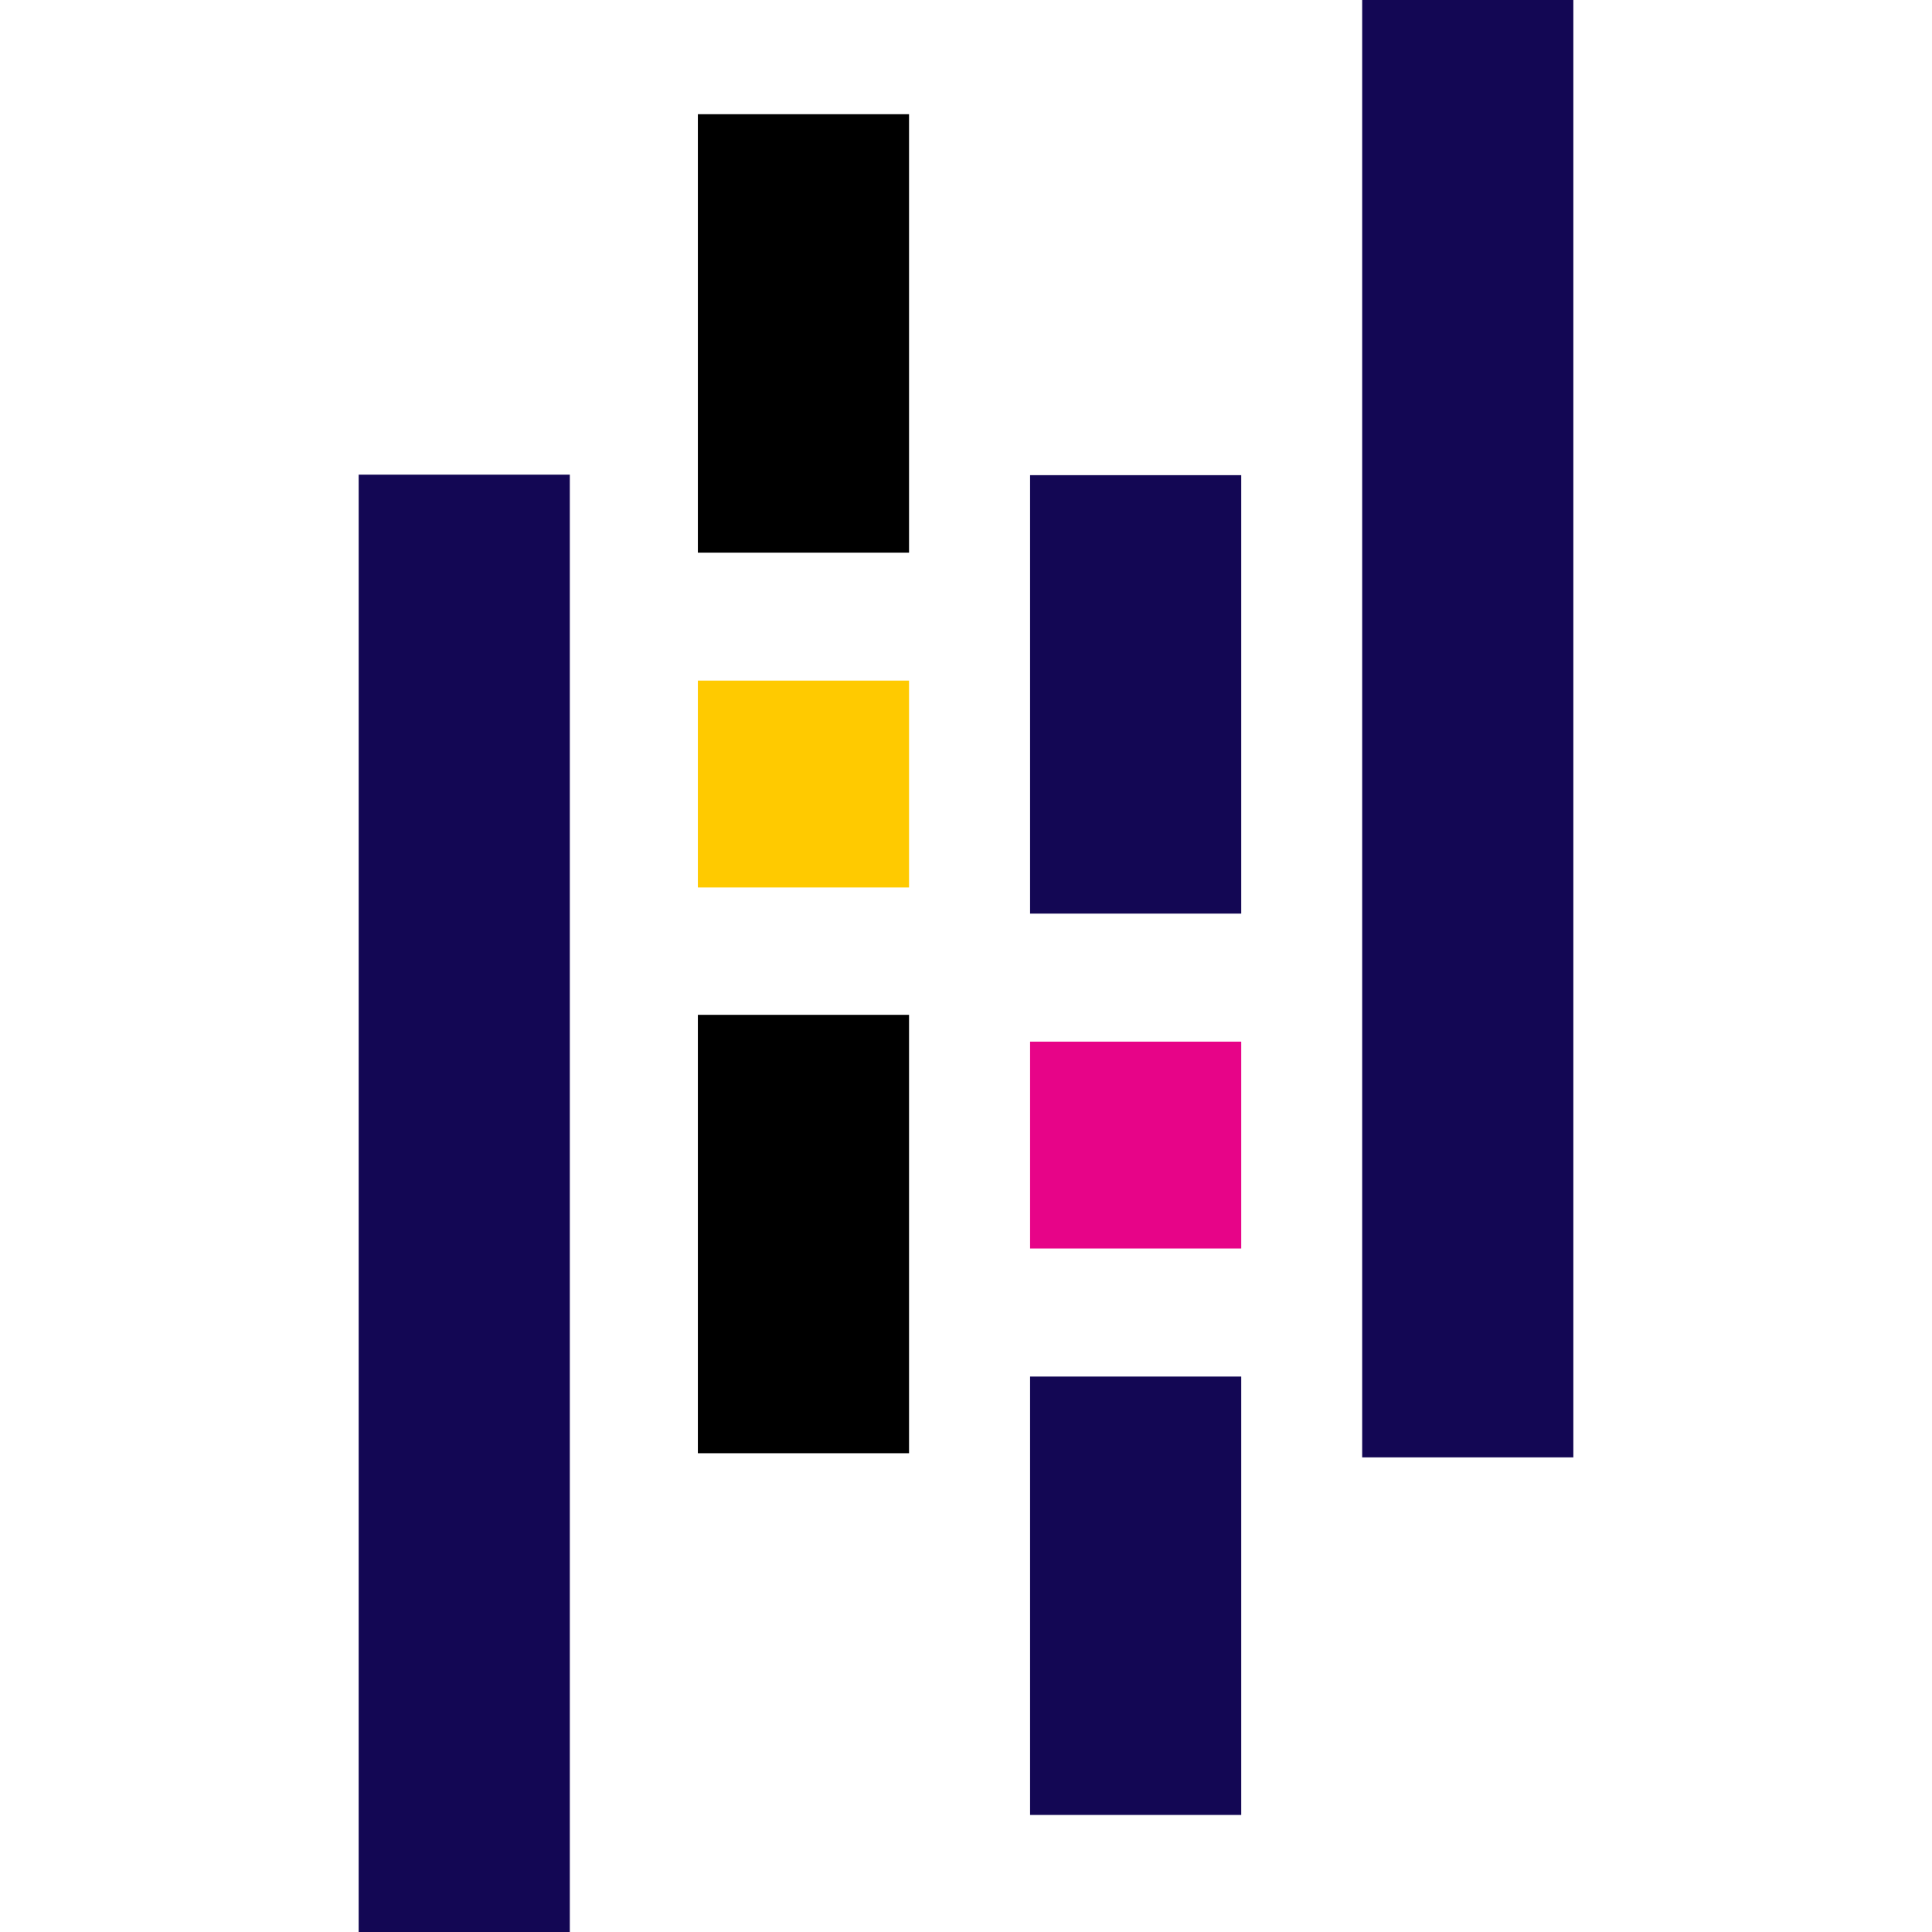
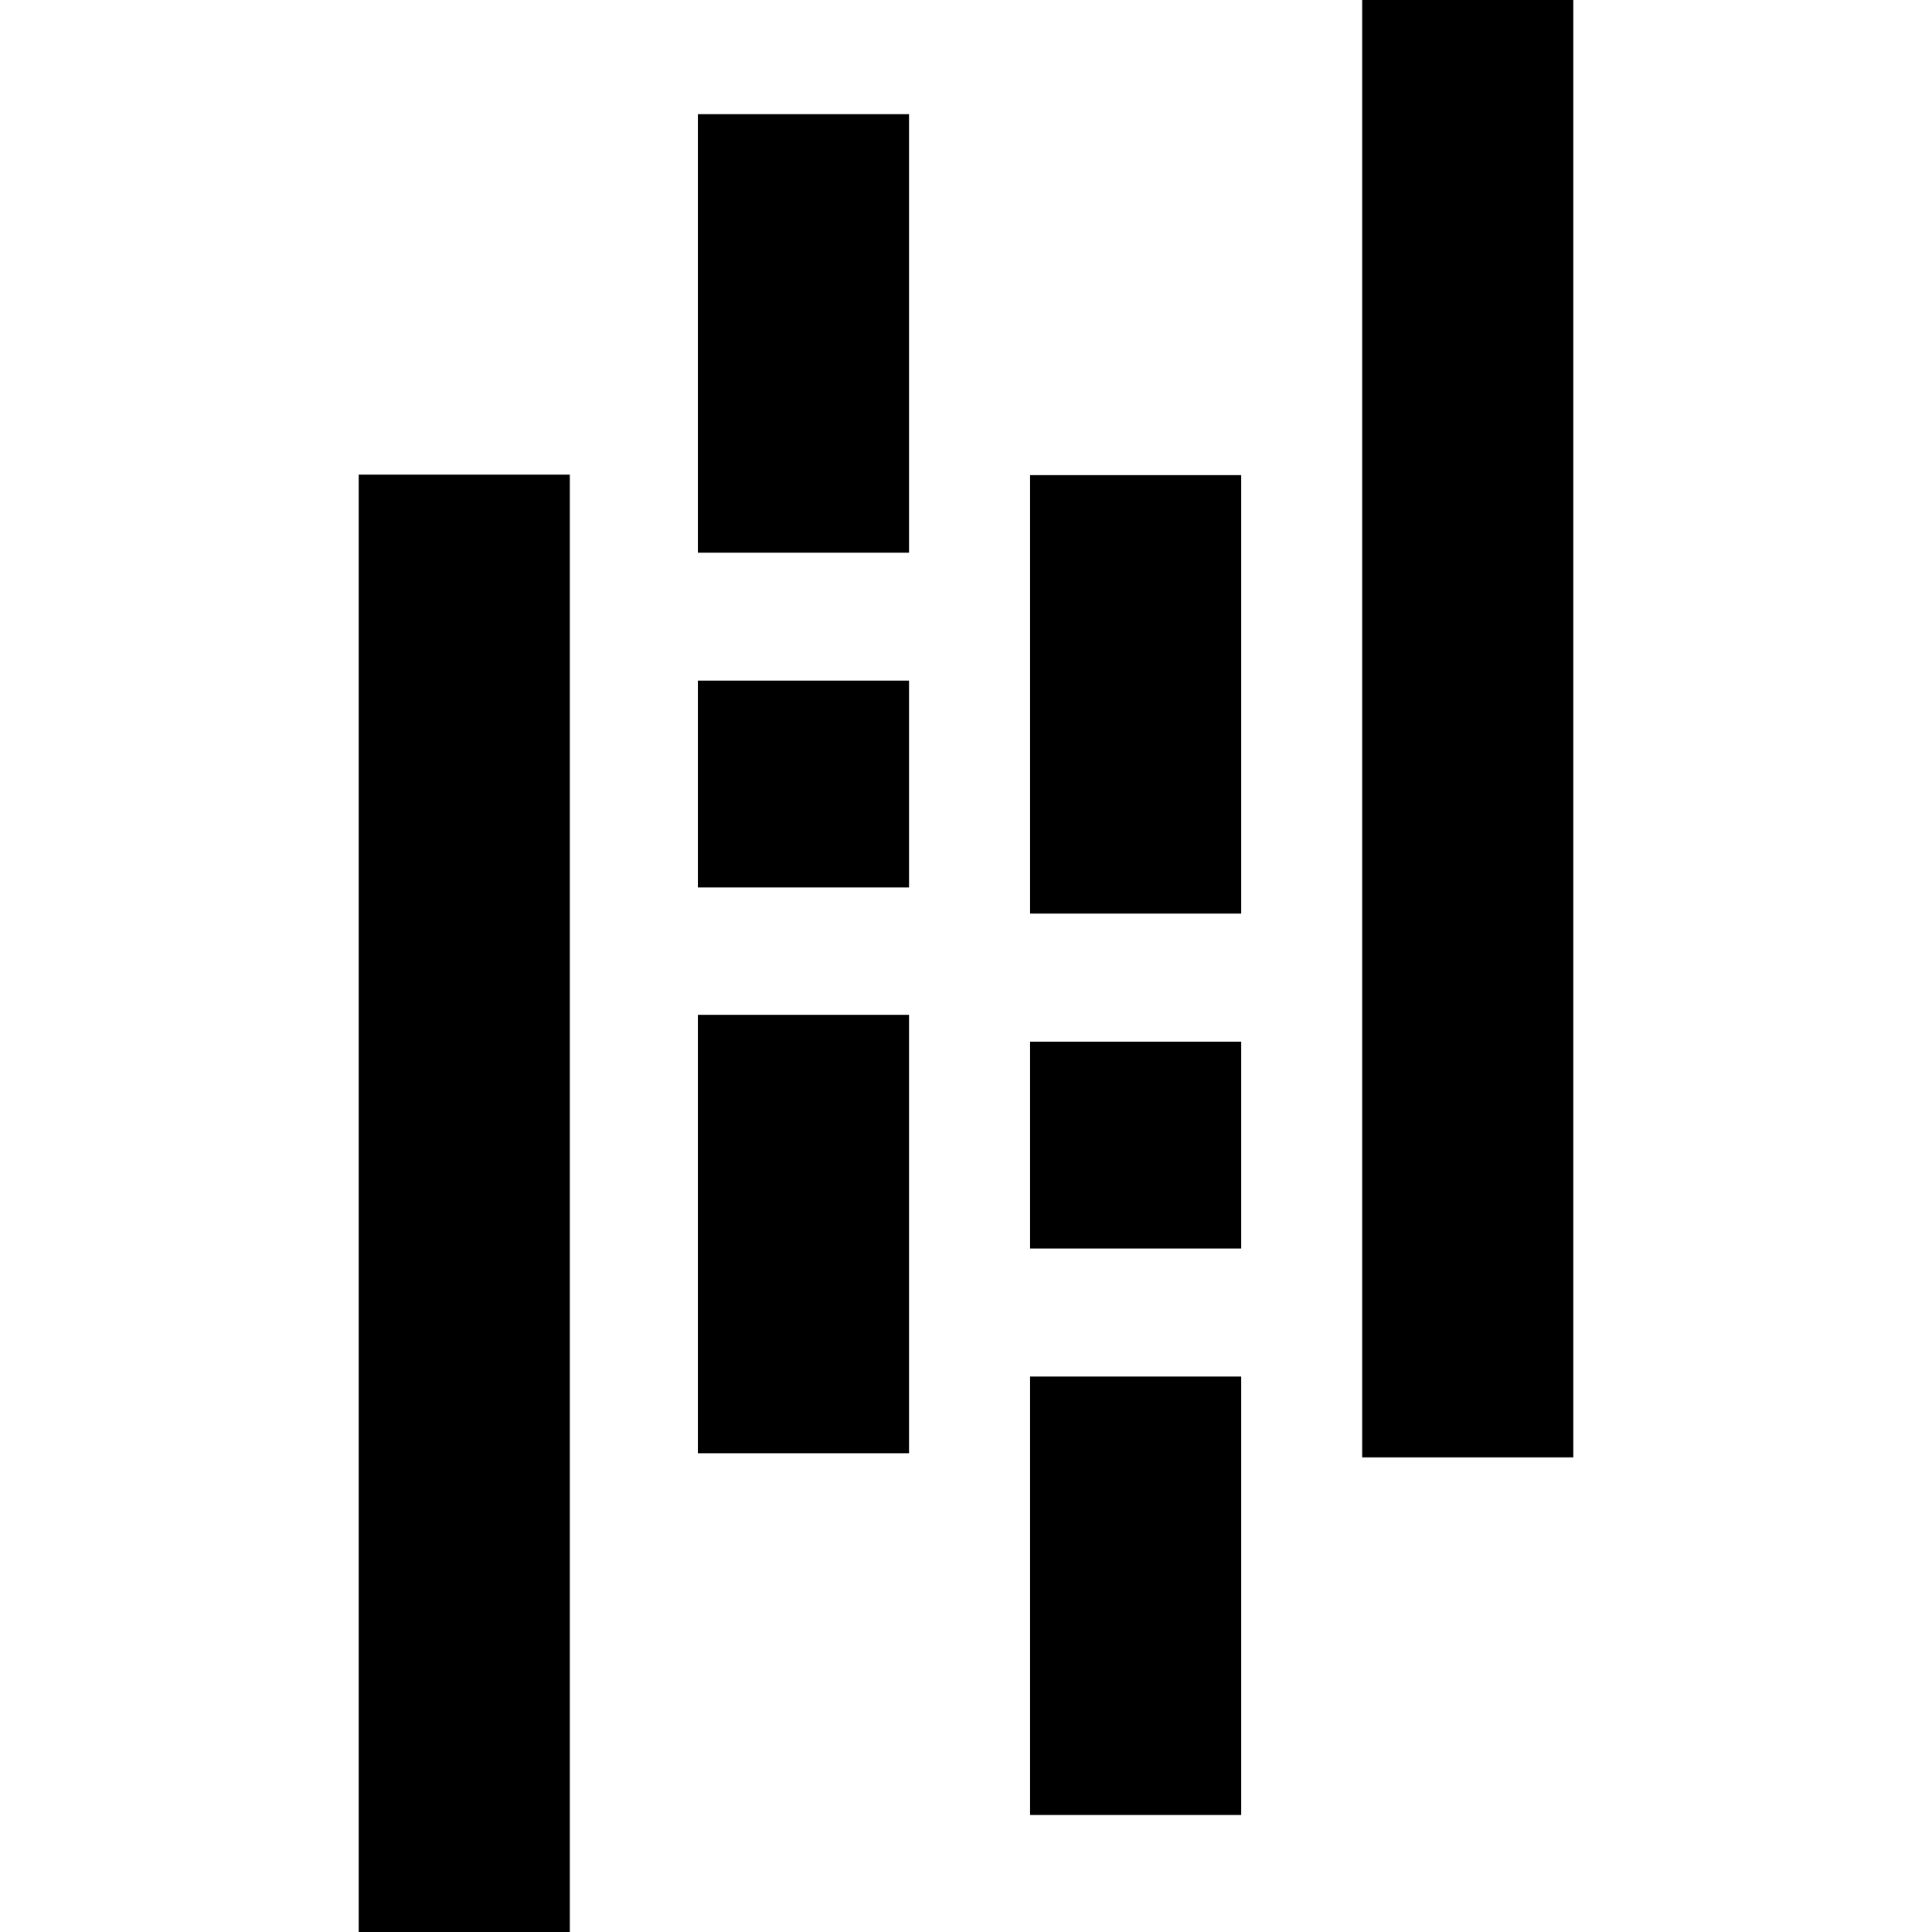
<svg viewBox="0 0 128 128">
-   <path fill="currentColor" d="M46.236 7.567h13.99v29.047h-13.99Zm0 59.668h13.99V96.28h-13.99Z" />
-   <path fill="#ffca00" d="M46.236 45.092h13.99v13.705h-13.99Z" />
-   <path fill="#130754" d="M23.763 31.446h13.989V128h-13.99ZM68.245 91.2h13.99v29.046h-13.99Zm0-59.72h13.99v29.047h-13.99Z" />
-   <path fill="#e70488" d="M68.245 69.011h13.99v13.705h-13.99Z" />
-   <path fill="#130754" d="M90.248 0h13.99v96.554h-13.99Z" />
+   <path fill="currentColor" d="M90.248 0v96.555h13.988V0H90.248zM46.236 7.566v29.05h13.989V7.565H46.236zm-22.472 23.88V128h13.988V31.445H23.764zm44.482.034v29.047h13.988V31.48H68.246zm-22.01 13.612v13.705h13.989V45.092H46.236zm0 22.143V96.28h13.989V67.234H46.236zm22.01 1.777v13.705h13.988V69.012H68.246zm0 22.19v29.046h13.988V91.201H68.246z" />
</svg>
